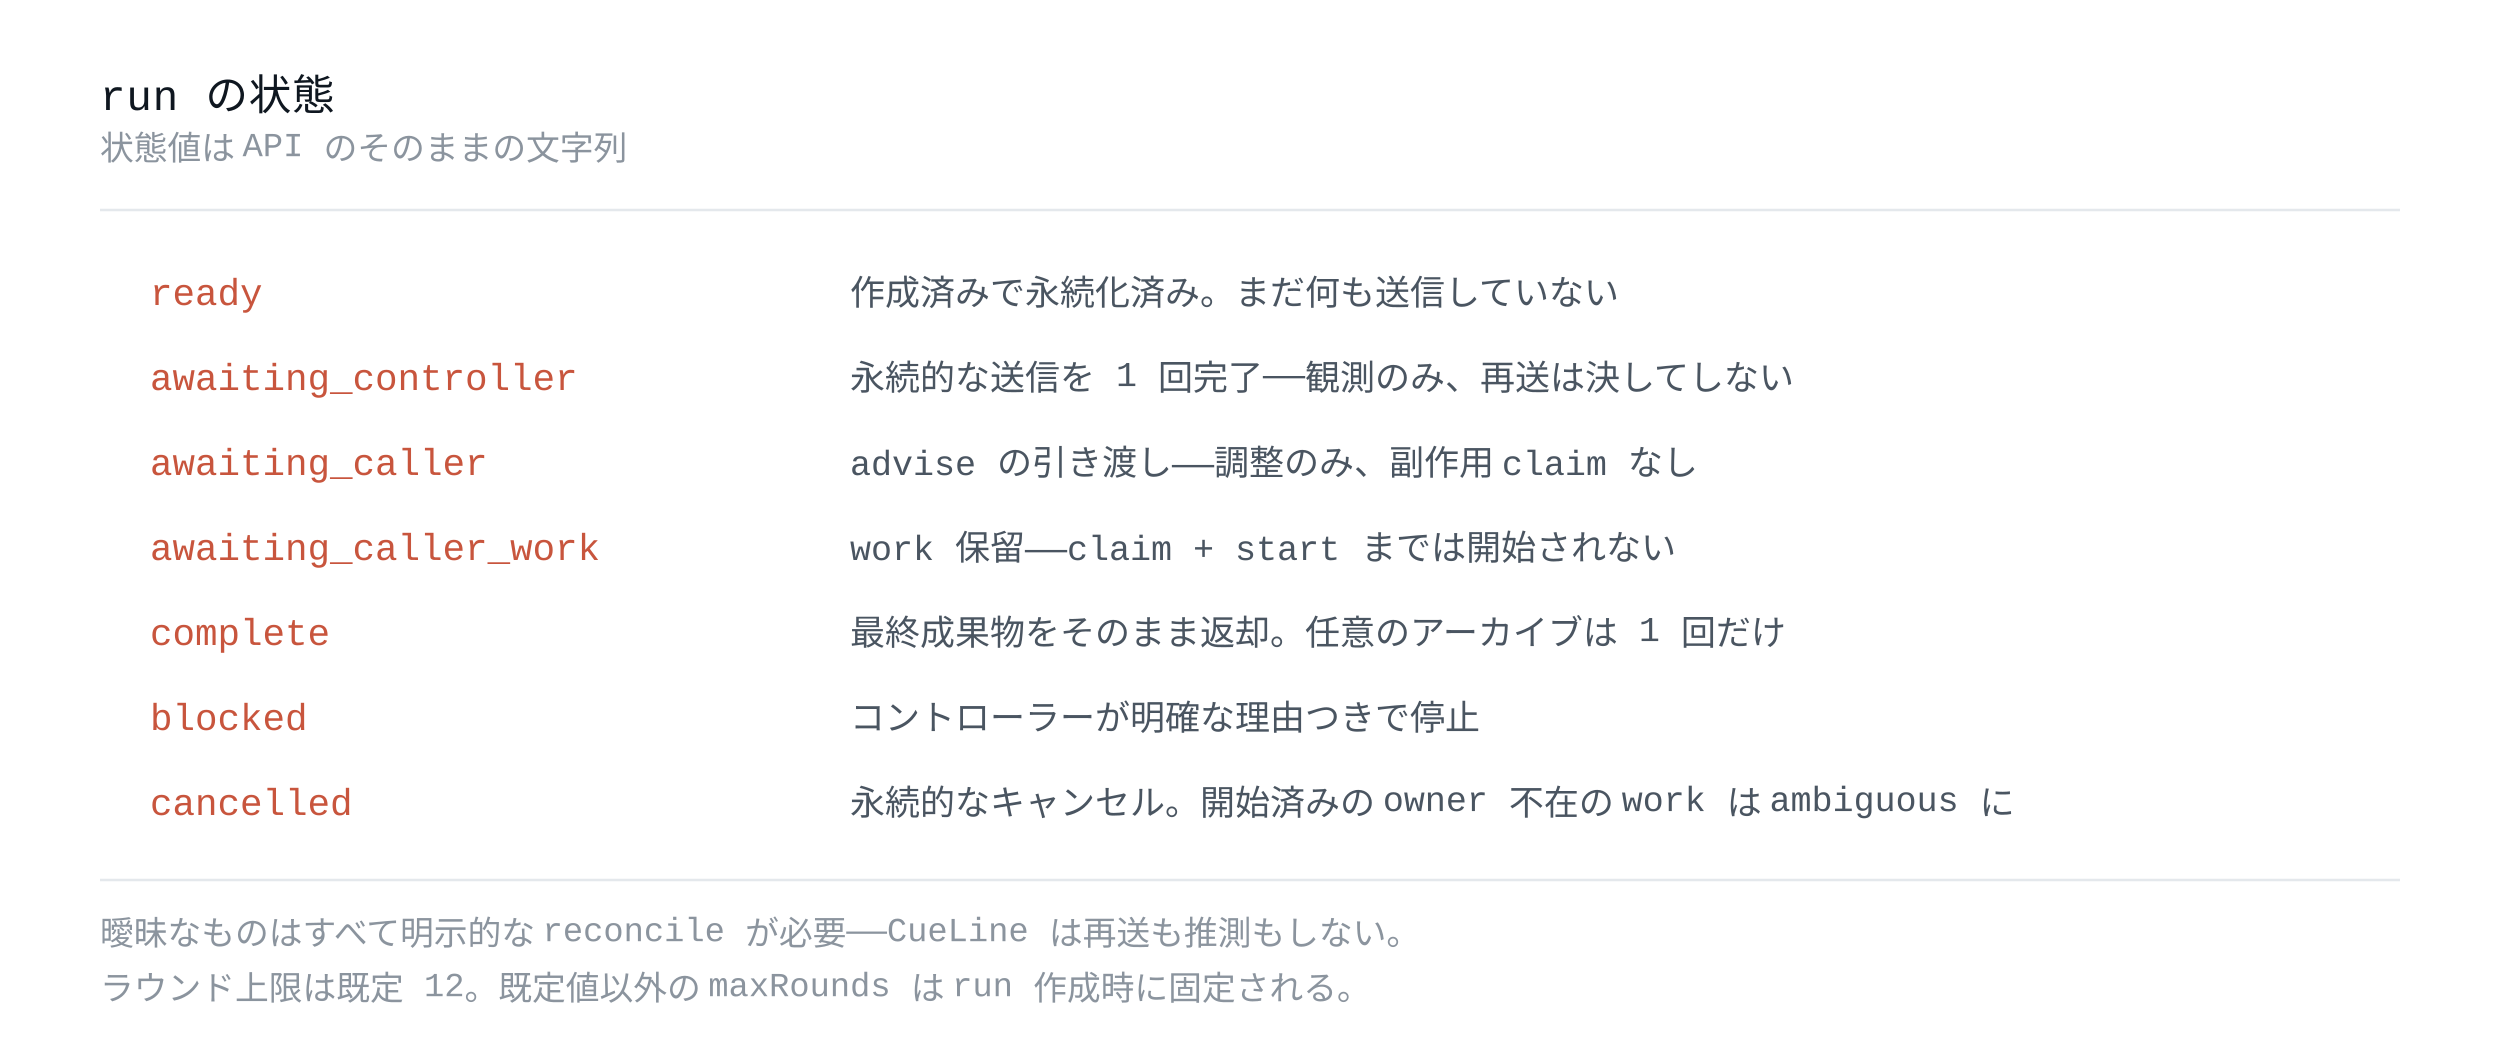
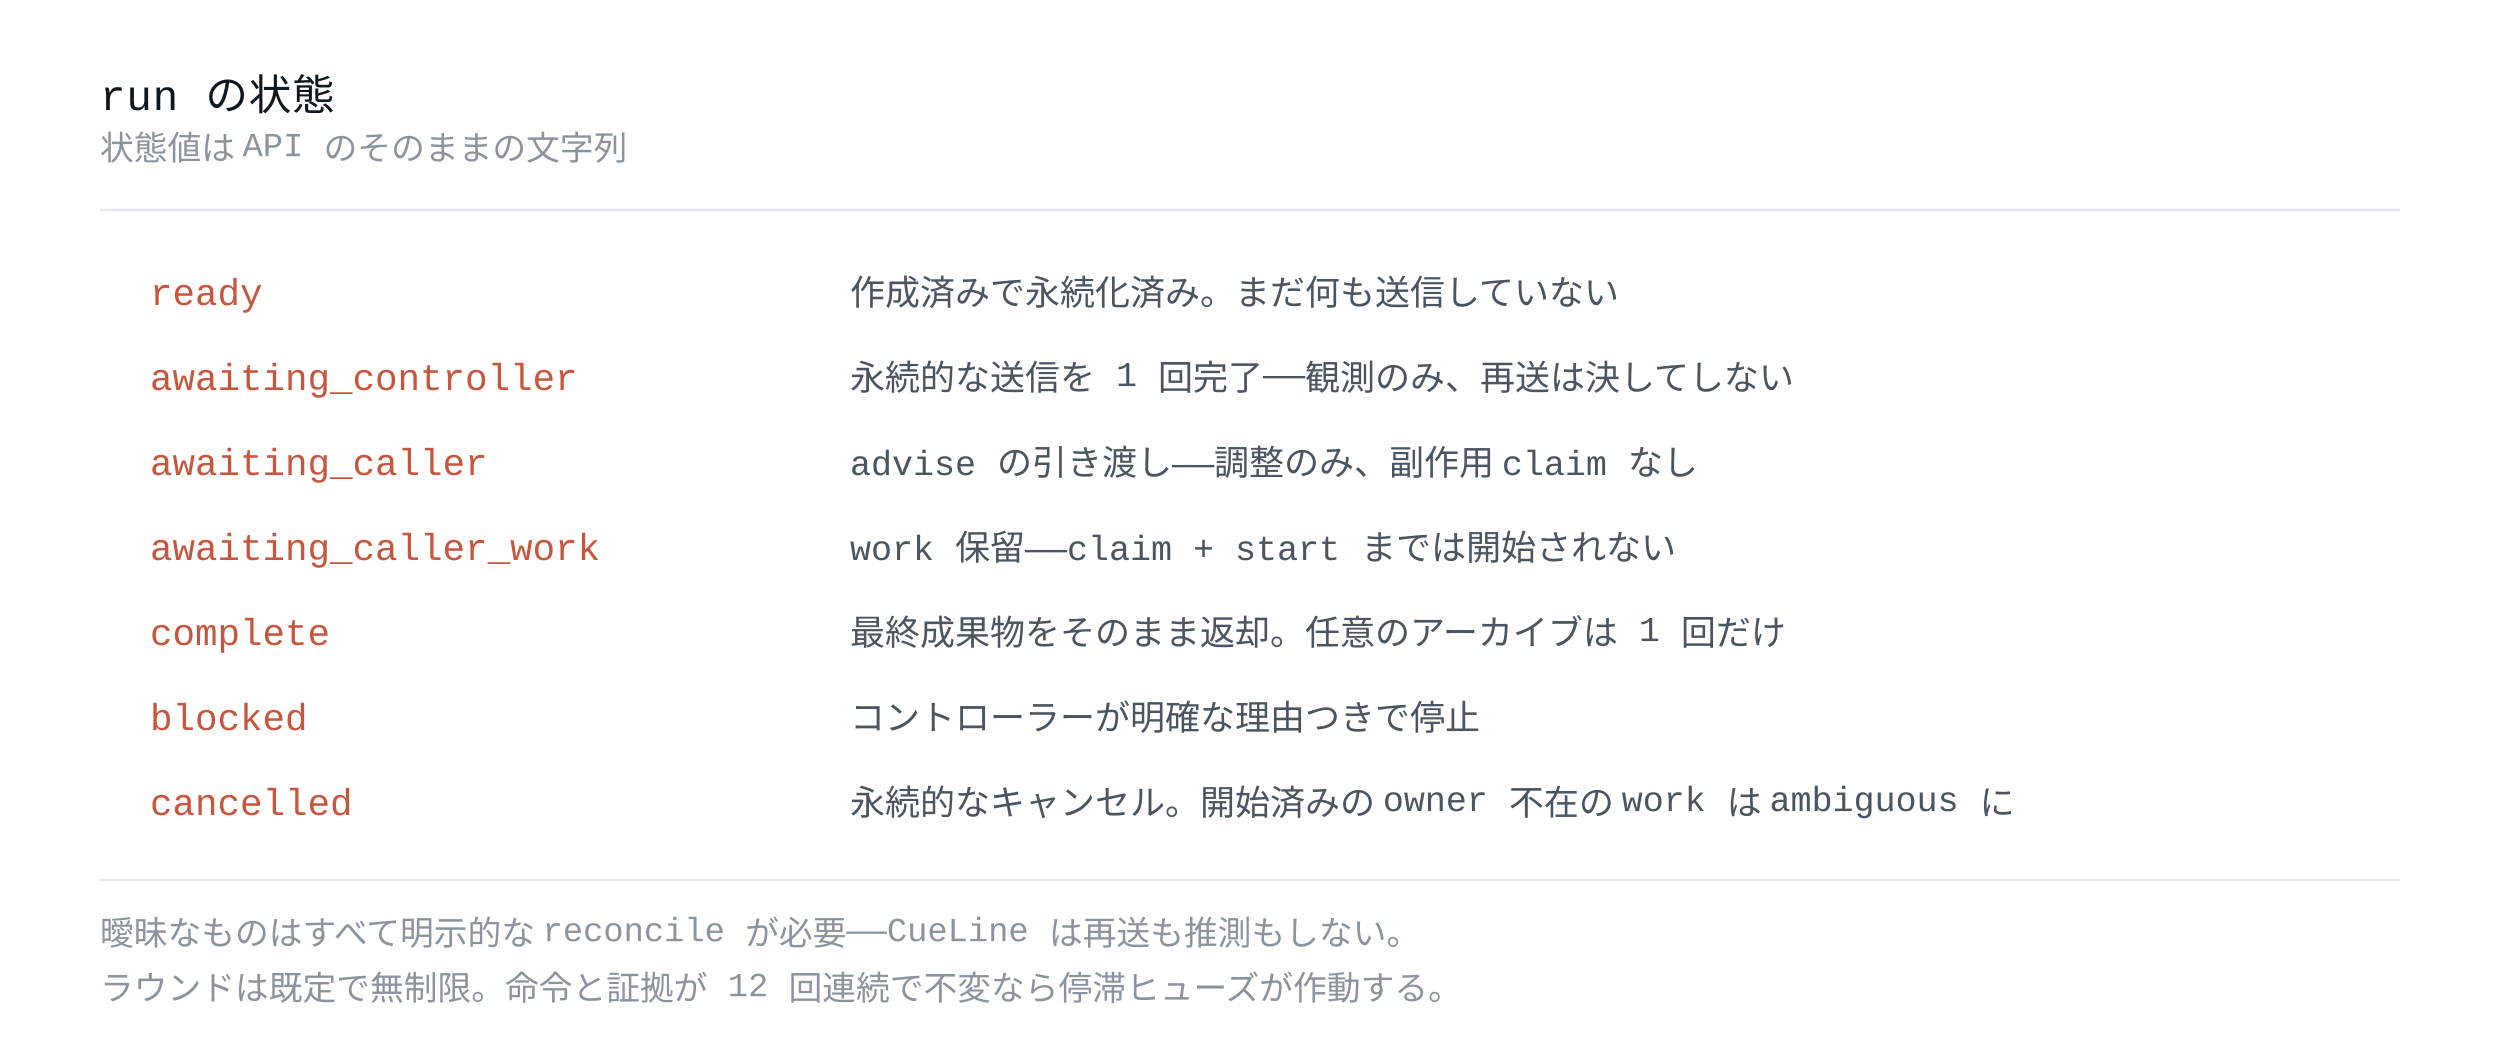
<svg xmlns="http://www.w3.org/2000/svg" viewBox="0 0 1000 424" width="1000" height="424" role="img" aria-label="CueLine の run 状態：ready、awaiting_controller、awaiting_caller、awaiting_caller_work、complete、blocked、cancelled と、それぞれの意味。">
  <style>
    text { font-family: ui-monospace, SFMono-Regular, Menlo, Consolas, "Liberation Mono", "Hiragino Kaku Gothic ProN", "Yu Gothic", monospace }
    .hd   { fill: #0F1720; font-size: 17px; letter-spacing: .02em }
    .sub  { fill: #8B949E; font-size: 13.5px }
    .rule { stroke: #E4E8EC; stroke-width: 1 }
    .say  { fill: #C8553D; font-size: 15px }
    .obs  { fill: #4A5561; font-size: 14px }
    .foot { fill: #8B949E; font-size: 13.5px }
    @media (prefers-color-scheme: dark) {
      .hd { fill: #E6EDF3 }
      .sub, .foot { fill: #7D8590 }
      .rule { stroke: #21262D }
      .say { fill: #E0674C }
      .obs { fill: #ADBAC7 }
    }
  </style>
  <text x="40" y="44" class="hd">run の状態</text>
  <text x="40" y="64" class="sub">状態値は API のそのままの文字列</text>
  <path d="M40 84H960" class="rule" />
  <text x="60" y="122" class="say">ready</text>
  <text x="340" y="122" class="obs">作成済みで永続化済み。まだ何も送信していない</text>
  <text x="60" y="156" class="say">awaiting_controller</text>
  <text x="340" y="156" class="obs">永続的な送信を 1 回完了——観測のみ、再送は決してしない</text>
  <text x="60" y="190" class="say">awaiting_caller</text>
  <text x="340" y="190" class="obs">advise の引き渡し——調整のみ、副作用 claim なし</text>
  <text x="60" y="224" class="say">awaiting_caller_work</text>
  <text x="340" y="224" class="obs">work 保留——claim + start までは開始されない</text>
  <text x="60" y="258" class="say">complete</text>
  <text x="340" y="258" class="obs">最終成果物をそのまま返却。任意のアーカイブは 1 回だけ</text>
  <text x="60" y="292" class="say">blocked</text>
  <text x="340" y="292" class="obs">コントローラーが明確な理由つきで停止</text>
  <text x="60" y="326" class="say">cancelled</text>
  <text x="340" y="326" class="obs">永続的なキャンセル。開始済みの owner 不在の work は ambiguous に</text>
  <path d="M40 352H960" class="rule" />
  <text x="40" y="378" class="foot">曖昧なものはすべて明示的な reconcile が必要——CueLine は再送も推測もしない。</text>
-   <text x="40" y="400" class="foot">ラウンド上限は既定 12。既定値以外の maxRounds は run 作成時に固定される。</text>
+   <text x="40" y="400" class="foot">ラウンドは既定で無制限。命令と証拠が 12 回連続で不変なら停滞ヒューズが作動する。</text>
</svg>
